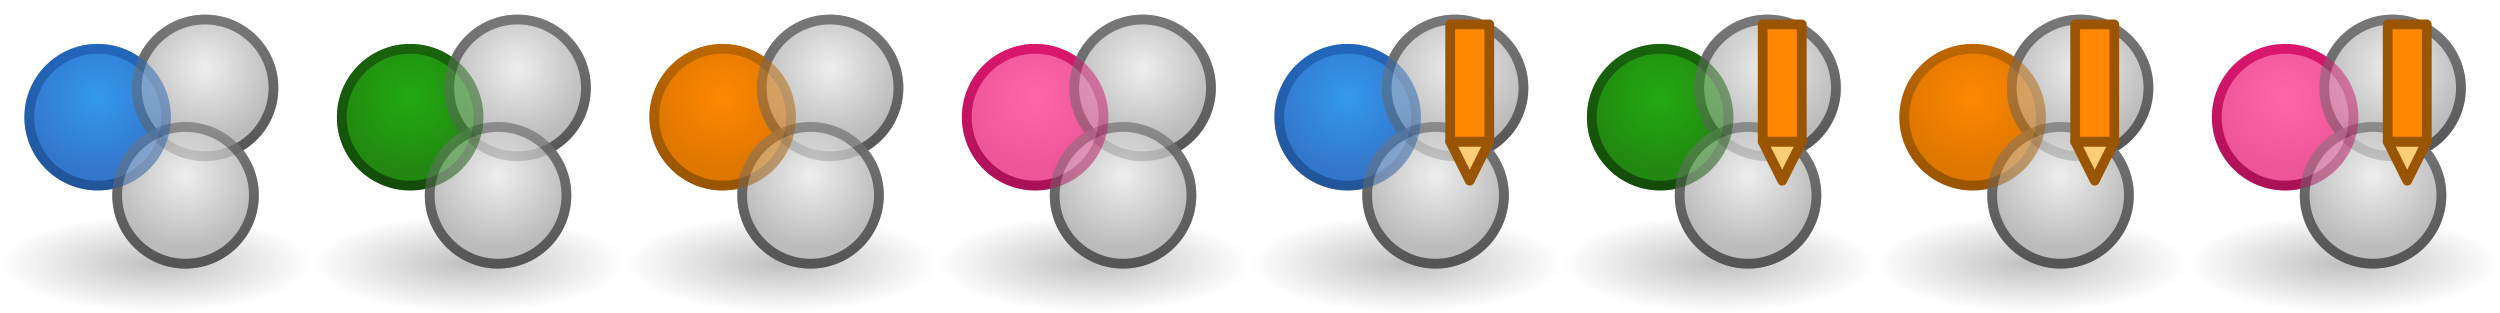
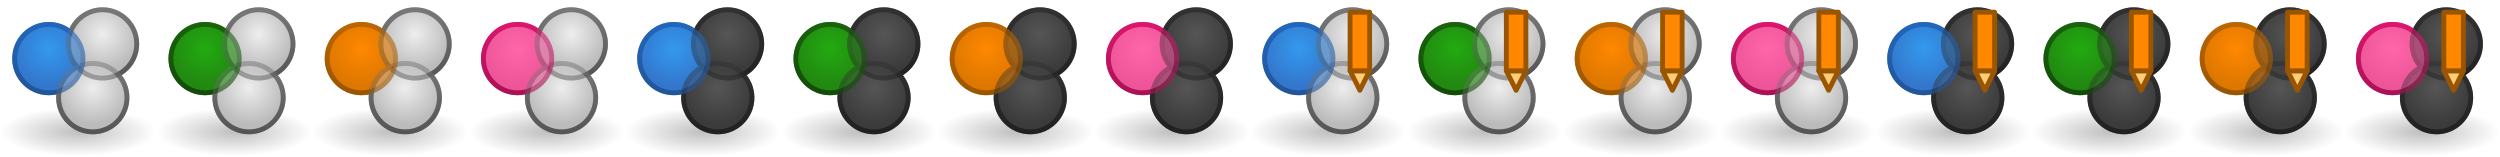
- <svg xmlns="http://www.w3.org/2000/svg" xmlns:xlink="http://www.w3.org/1999/xlink" width="256" height="32" id="svg13079" version="1.1">
+ <svg xmlns="http://www.w3.org/2000/svg" xmlns:xlink="http://www.w3.org/1999/xlink" version="1.1" width="512" height="32" id="svg13079">
  <defs id="defs13081">
+     <linearGradient id="linearGradient4431">
+       <stop offset="0" style="stop-color:#212121;stop-opacity:1;" id="stop4433" />
+       <stop offset="1" style="stop-color:#313131;stop-opacity:1;" id="stop4435" />
+     </linearGradient>
+     <linearGradient id="linearGradient4425">
+       <stop offset="0" style="stop-color:#565656;stop-opacity:1;" id="stop4427" />
+       <stop offset="1" style="stop-color:#3b3b3b;stop-opacity:1;" id="stop4429" />
+     </linearGradient>
    <linearGradient id="linearGradient3592-9">
-       <stop id="stop3594-6" offset="0" style="stop-color:#777777;stop-opacity:0.467;" />
-       <stop id="stop3596-3" offset="1" style="stop-color:#777777;stop-opacity:0;" />
+       <stop id="stop3594-6" style="stop-color:#777777;stop-opacity:0.467" offset="0" />
+       <stop id="stop3596-3" style="stop-color:#777777;stop-opacity:0" offset="1" />
    </linearGradient>
    <linearGradient id="linearGradient3602-1-1">
-       <stop id="stop3604-2-2" offset="0" style="stop-color:#3399ee;stop-opacity:1;" />
-       <stop id="stop3606-0-8" offset="1" style="stop-color:#3377cc;stop-opacity:1;" />
+       <stop id="stop3604-2-2" style="stop-color:#3399ee;stop-opacity:1" offset="0" />
+       <stop id="stop3606-0-8" style="stop-color:#3377cc;stop-opacity:1" offset="1" />
    </linearGradient>
    <linearGradient id="linearGradient3626-9-2">
-       <stop id="stop3628-7-2" offset="0" style="stop-color:#225599;stop-opacity:1;" />
-       <stop id="stop3630-3-6" offset="1" style="stop-color:#2266bb;stop-opacity:1;" />
+       <stop id="stop3628-7-2" style="stop-color:#225599;stop-opacity:1" offset="0" />
+       <stop id="stop3630-3-6" style="stop-color:#2266bb;stop-opacity:1" offset="1" />
    </linearGradient>
    <linearGradient id="linearGradient3602">
-       <stop id="stop3604" offset="0" style="stop-color:#eeeeee;stop-opacity:1;" />
-       <stop id="stop3606" offset="1" style="stop-color:#bbbbbb;stop-opacity:1;" />
+       <stop id="stop3604" style="stop-color:#eeeeee;stop-opacity:1" offset="0" />
+       <stop id="stop3606" style="stop-color:#bbbbbb;stop-opacity:1" offset="1" />
    </linearGradient>
    <linearGradient id="linearGradient3626">
-       <stop id="stop3628" offset="0" style="stop-color:#555555;stop-opacity:1;" />
-       <stop id="stop3630" offset="1" style="stop-color:#777777;stop-opacity:1;" />
+       <stop id="stop3628" style="stop-color:#555555;stop-opacity:1" offset="0" />
+       <stop id="stop3630" style="stop-color:#777777;stop-opacity:1" offset="1" />
    </linearGradient>
    <linearGradient id="linearGradient3602-1-1-06">
-       <stop id="stop3604-2-2-31" offset="0" style="stop-color:#22aa11;stop-opacity:1;" />
-       <stop id="stop3606-0-8-9" offset="1" style="stop-color:#228811;stop-opacity:1;" />
+       <stop id="stop3604-2-2-31" style="stop-color:#22aa11;stop-opacity:1" offset="0" />
+       <stop id="stop3606-0-8-9" style="stop-color:#228811;stop-opacity:1" offset="1" />
    </linearGradient>
    <linearGradient id="linearGradient3626-9-2-69">
-       <stop id="stop3628-7-2-68" offset="0" style="stop-color:#134c09;stop-opacity:1;" />
-       <stop id="stop3630-3-6-43" offset="1" style="stop-color:#19630c;stop-opacity:1;" />
+       <stop id="stop3628-7-2-68" style="stop-color:#134c09;stop-opacity:1" offset="0" />
+       <stop id="stop3630-3-6-43" style="stop-color:#19630c;stop-opacity:1" offset="1" />
    </linearGradient>
    <linearGradient id="linearGradient3602-1-44">
-       <stop id="stop3604-2-24" offset="0" style="stop-color:#ff8800;stop-opacity:1;" />
-       <stop id="stop3606-0-1" offset="1" style="stop-color:#dd7700;stop-opacity:1;" />
+       <stop id="stop3604-2-24" style="stop-color:#ff8800;stop-opacity:1" offset="0" />
+       <stop id="stop3606-0-1" style="stop-color:#dd7700;stop-opacity:1" offset="1" />
    </linearGradient>
    <linearGradient id="linearGradient3626-9-9">
-       <stop id="stop3628-7-4" offset="0" style="stop-color:#995500;stop-opacity:1;" />
-       <stop id="stop3630-3-1" offset="1" style="stop-color:#bb6600;stop-opacity:1;" />
+       <stop id="stop3628-7-4" style="stop-color:#995500;stop-opacity:1" offset="0" />
+       <stop id="stop3630-3-1" style="stop-color:#bb6600;stop-opacity:1" offset="1" />
    </linearGradient>
    <linearGradient id="linearGradient3602-1-1-2">
-       <stop id="stop3604-2-2-58" offset="0" style="stop-color:#ff66aa;stop-opacity:1;" />
-       <stop id="stop3606-0-8-05" offset="1" style="stop-color:#ee5599;stop-opacity:1;" />
+       <stop id="stop3604-2-2-58" style="stop-color:#ff66aa;stop-opacity:1" offset="0" />
+       <stop id="stop3606-0-8-05" style="stop-color:#ee5599;stop-opacity:1" offset="1" />
    </linearGradient>
    <linearGradient id="linearGradient3626-9-2-58">
-       <stop id="stop3628-7-2-9" offset="0" style="stop-color:#ab1156;stop-opacity:1;" />
-       <stop id="stop3630-3-6-3" offset="1" style="stop-color:#da166d;stop-opacity:1;" />
+       <stop id="stop3628-7-2-9" style="stop-color:#ab1156;stop-opacity:1" offset="0" />
+       <stop id="stop3630-3-6-3" style="stop-color:#da166d;stop-opacity:1" offset="1" />
    </linearGradient>
-     <radialGradient xlink:href="#linearGradient3592-9" id="radialGradient14159" gradientUnits="userSpaceOnUse" gradientTransform="matrix(1,0,0,0.3125,-2e-4,1038.925)" cx="16" cy="27" fx="16" fy="27" r="16" />
-     <radialGradient xlink:href="#linearGradient3602-1-1" id="radialGradient14161" gradientUnits="userSpaceOnUse" cx="18" cy="18" fx="18" fy="18" r="7.5" />
-     <linearGradient xlink:href="#linearGradient3626-9-2" id="linearGradient14163" gradientUnits="userSpaceOnUse" x1="30" y1="27" x2="30" y2="13" />
-     <radialGradient xlink:href="#linearGradient3602" id="radialGradient14165" gradientUnits="userSpaceOnUse" cx="18" cy="18" fx="18" fy="18" r="7.5" />
-     <linearGradient xlink:href="#linearGradient3626" id="linearGradient14167" gradientUnits="userSpaceOnUse" x1="30" y1="27" x2="30" y2="13" />
-     <radialGradient xlink:href="#linearGradient3602" id="radialGradient14169" gradientUnits="userSpaceOnUse" cx="18" cy="18" fx="18" fy="18" r="7.5" />
-     <linearGradient xlink:href="#linearGradient3626" id="linearGradient14171" gradientUnits="userSpaceOnUse" x1="30" y1="27" x2="30" y2="13" />
-     <radialGradient xlink:href="#linearGradient3602" id="radialGradient14173" gradientUnits="userSpaceOnUse" cx="18" cy="18" fx="18" fy="18" r="7.5" />
-     <linearGradient xlink:href="#linearGradient3626" id="linearGradient14175" gradientUnits="userSpaceOnUse" x1="30" y1="27" x2="30" y2="13" />
-     <radialGradient xlink:href="#linearGradient3602" id="radialGradient14177" gradientUnits="userSpaceOnUse" cx="18" cy="18" fx="18" fy="18" r="7.5" />
-     <linearGradient xlink:href="#linearGradient3626" id="linearGradient14179" gradientUnits="userSpaceOnUse" x1="30" y1="27" x2="30" y2="13" />
-     <radialGradient xlink:href="#linearGradient3602-1-1" id="radialGradient14181" gradientUnits="userSpaceOnUse" cx="18" cy="18" fx="18" fy="18" r="7.5" />
-     <linearGradient xlink:href="#linearGradient3626-9-2" id="linearGradient14183" gradientUnits="userSpaceOnUse" x1="30" y1="27" x2="30" y2="13" />
-     <radialGradient xlink:href="#linearGradient3602-1-1-06" id="radialGradient14185" gradientUnits="userSpaceOnUse" cx="18" cy="18" fx="18" fy="18" r="7.5" />
-     <linearGradient xlink:href="#linearGradient3626-9-2-69" id="linearGradient14187" gradientUnits="userSpaceOnUse" x1="30" y1="27" x2="30" y2="13" />
-     <radialGradient xlink:href="#linearGradient3602-1-1-06" id="radialGradient14189" gradientUnits="userSpaceOnUse" cx="18" cy="18" fx="18" fy="18" r="7.5" />
-     <linearGradient xlink:href="#linearGradient3626-9-2-69" id="linearGradient14191" gradientUnits="userSpaceOnUse" x1="30" y1="27" x2="30" y2="13" />
-     <radialGradient xlink:href="#linearGradient3602-1-44" id="radialGradient14193" gradientUnits="userSpaceOnUse" cx="18" cy="18" fx="18" fy="18" r="7.5" />
-     <linearGradient xlink:href="#linearGradient3626-9-9" id="linearGradient14195" gradientUnits="userSpaceOnUse" x1="30" y1="27" x2="30" y2="13" />
-     <radialGradient xlink:href="#linearGradient3602-1-44" id="radialGradient14197" gradientUnits="userSpaceOnUse" cx="18" cy="18" fx="18" fy="18" r="7.5" />
-     <linearGradient xlink:href="#linearGradient3626-9-9" id="linearGradient14199" gradientUnits="userSpaceOnUse" x1="30" y1="27" x2="30" y2="13" />
-     <radialGradient xlink:href="#linearGradient3602-1-1-2" id="radialGradient14201" gradientUnits="userSpaceOnUse" cx="18" cy="18" fx="18" fy="18" r="7.5" />
-     <linearGradient xlink:href="#linearGradient3626-9-2-58" id="linearGradient14203" gradientUnits="userSpaceOnUse" x1="30" y1="27" x2="30" y2="13" />
-     <radialGradient xlink:href="#linearGradient3602-1-1-2" id="radialGradient14205" gradientUnits="userSpaceOnUse" cx="18" cy="18" fx="18" fy="18" r="7.5" />
-     <linearGradient xlink:href="#linearGradient3626-9-2-58" id="linearGradient14207" gradientUnits="userSpaceOnUse" x1="30" y1="27" x2="30" y2="13" />
+     <radialGradient xlink:href="#linearGradient3592-9" id="radialGradient3514" gradientUnits="userSpaceOnUse" gradientTransform="matrix(1,0,0,0.3125,-2e-4,18.5626)" cx="16" cy="27" fx="16" fy="27" r="16" />
+     <radialGradient xlink:href="#linearGradient4425" id="radialGradient4406" gradientUnits="userSpaceOnUse" cx="18" cy="18" fx="18" fy="18" r="7.5" gradientTransform="translate(129,0.0044)" />
+     <linearGradient xlink:href="#linearGradient4431" id="linearGradient4408" gradientUnits="userSpaceOnUse" x1="30" y1="27" x2="30" y2="13" gradientTransform="translate(129,0.0044)" />
+     <radialGradient xlink:href="#linearGradient4425" id="radialGradient4416" gradientUnits="userSpaceOnUse" cx="18" cy="18" fx="18" fy="18" r="7.5" gradientTransform="translate(129,0.0044)" />
+     <linearGradient xlink:href="#linearGradient4431" id="linearGradient4418" gradientUnits="userSpaceOnUse" x1="30" y1="27" x2="30" y2="13" gradientTransform="translate(129,0.0044)" />
+     <radialGradient xlink:href="#linearGradient3602-1-1" id="radialGradient4487" gradientUnits="userSpaceOnUse" gradientTransform="translate(-8,-8)" cx="18" cy="18" fx="18" fy="18" r="7.5" />
+     <linearGradient xlink:href="#linearGradient3626-9-2" id="linearGradient4489" gradientUnits="userSpaceOnUse" gradientTransform="translate(-8,-8)" x1="30" y1="27" x2="30" y2="13" />
+     <radialGradient xlink:href="#linearGradient3602-1-1-06" id="radialGradient4491" gradientUnits="userSpaceOnUse" gradientTransform="translate(24,-8)" cx="18" cy="18" fx="18" fy="18" r="7.5" />
+     <linearGradient xlink:href="#linearGradient3626-9-2-69" id="linearGradient4493" gradientUnits="userSpaceOnUse" gradientTransform="translate(24,-8)" x1="30" y1="27" x2="30" y2="13" />
+     <radialGradient xlink:href="#linearGradient3602-1-44" id="radialGradient4495" gradientUnits="userSpaceOnUse" gradientTransform="translate(56,-8)" cx="18" cy="18" fx="18" fy="18" r="7.5" />
+     <linearGradient xlink:href="#linearGradient3626-9-9" id="linearGradient4497" gradientUnits="userSpaceOnUse" gradientTransform="translate(56,-8)" x1="30" y1="27" x2="30" y2="13" />
+     <radialGradient xlink:href="#linearGradient3602-1-1-2" id="radialGradient4499" gradientUnits="userSpaceOnUse" gradientTransform="translate(88,-8)" cx="18" cy="18" fx="18" fy="18" r="7.5" />
+     <linearGradient xlink:href="#linearGradient3626-9-2-58" id="linearGradient4501" gradientUnits="userSpaceOnUse" gradientTransform="translate(88,-8)" x1="30" y1="27" x2="30" y2="13" />
+     <radialGradient xlink:href="#linearGradient3602-1-1" id="radialGradient4551" gradientUnits="userSpaceOnUse" gradientTransform="translate(-8,-8)" cx="18" cy="18" fx="18" fy="18" r="7.5" />
+     <linearGradient xlink:href="#linearGradient3626-9-2" id="linearGradient4553" gradientUnits="userSpaceOnUse" gradientTransform="translate(-8,-8)" x1="30" y1="27" x2="30" y2="13" />
+     <radialGradient xlink:href="#linearGradient3602-1-1-06" id="radialGradient4555" gradientUnits="userSpaceOnUse" gradientTransform="translate(24,-8)" cx="18" cy="18" fx="18" fy="18" r="7.5" />
+     <linearGradient xlink:href="#linearGradient3626-9-2-69" id="linearGradient4557" gradientUnits="userSpaceOnUse" gradientTransform="translate(24,-8)" x1="30" y1="27" x2="30" y2="13" />
+     <radialGradient xlink:href="#linearGradient3602-1-44" id="radialGradient4559" gradientUnits="userSpaceOnUse" gradientTransform="translate(56,-8)" cx="18" cy="18" fx="18" fy="18" r="7.5" />
+     <linearGradient xlink:href="#linearGradient3626-9-9" id="linearGradient4561" gradientUnits="userSpaceOnUse" gradientTransform="translate(56,-8)" x1="30" y1="27" x2="30" y2="13" />
+     <radialGradient xlink:href="#linearGradient3602-1-1-2" id="radialGradient4563" gradientUnits="userSpaceOnUse" gradientTransform="translate(88,-8)" cx="18" cy="18" fx="18" fy="18" r="7.5" />
+     <linearGradient xlink:href="#linearGradient3626-9-2-58" id="linearGradient4565" gradientUnits="userSpaceOnUse" gradientTransform="translate(88,-8)" x1="30" y1="27" x2="30" y2="13" />
+     <radialGradient xlink:href="#linearGradient3602" id="radialGradient4584" gradientUnits="userSpaceOnUse" cx="18" cy="18" fx="18" fy="18" r="7.5" gradientTransform="translate(1,0)" />
+     <linearGradient xlink:href="#linearGradient3626" id="linearGradient4586" gradientUnits="userSpaceOnUse" x1="30" y1="27" x2="30" y2="13" gradientTransform="translate(1,0)" />
+     <radialGradient xlink:href="#linearGradient3602" id="radialGradient4594" gradientUnits="userSpaceOnUse" cx="18" cy="18" fx="18" fy="18" r="7.5" gradientTransform="translate(1,0)" />
+     <linearGradient xlink:href="#linearGradient3626" id="linearGradient4596" gradientUnits="userSpaceOnUse" x1="30" y1="27" x2="30" y2="13" gradientTransform="translate(1,0)" />
  </defs>
-   <g id="layer1" transform="translate(0,-1020.362)">
-     <g transform="translate(0,1.7382813e-5)" id="g5149">
-       <g id="g5075">
-         <rect style="fill:url(#radialGradient14159);fill-opacity:1;fill-rule:evenodd;stroke:none" id="use4857" width="32" height="10" x="0" y="1042.362" />
-         <g id="g5054">
-           <path d="m 25,20 c 0,3.866 -3.134,7 -7,7 -3.866,0 -7,-3.134 -7,-7 0,-3.866 3.134,-7 7,-7 3.863,0 6.995,3.129 7,6.991" id="path3614-22-1" style="fill:url(#radialGradient14161);fill-opacity:1;fill-rule:evenodd;stroke:url(#linearGradient14163);stroke-width:1;stroke-linecap:round;stroke-linejoin:round;stroke-miterlimit:4;stroke-opacity:1;stroke-dasharray:none;stroke-dashoffset:0" transform="translate(-8,1012.362)" />
-           <g id="use4954" transform="translate(11.5,-52)">
-             <path style="fill:url(#radialGradient14165);fill-opacity:1;fill-rule:evenodd;stroke:url(#linearGradient14167);stroke-width:1;stroke-linecap:round;stroke-linejoin:round;stroke-miterlimit:4;stroke-opacity:1;stroke-dasharray:none;stroke-dashoffset:0" id="use11609" d="m 25,20 c 0,3.866 -3.134,7 -7,7 -3.866,0 -7,-3.134 -7,-7 0,-3.866 3.134,-7 7,-7 3.863,0 6.995,3.129 7,6.991" transform="translate(-8.5,1061.362)" />
-             <path style="fill:url(#radialGradient14169);fill-opacity:1;fill-rule:evenodd;stroke:url(#linearGradient14171);stroke-width:1;stroke-linecap:round;stroke-linejoin:round;stroke-miterlimit:4;stroke-opacity:1;stroke-dasharray:none;stroke-dashoffset:0" id="use11611" d="m 25,20 c 0,3.866 -3.134,7 -7,7 -3.866,0 -7,-3.134 -7,-7 0,-3.866 3.134,-7 7,-7 3.863,0 6.995,3.129 7,6.991" transform="translate(-10.5,1072.362)" />
-             <path style="opacity:0.5;fill:url(#radialGradient14173);fill-opacity:1;fill-rule:evenodd;stroke:url(#linearGradient14175);stroke-width:1;stroke-linecap:round;stroke-linejoin:round;stroke-miterlimit:4;stroke-opacity:1;stroke-dasharray:none;stroke-dashoffset:0" id="use11613" d="m 25,20 c 0,3.866 -3.134,7 -7,7 -3.866,0 -7,-3.134 -7,-7 0,-3.866 3.134,-7 7,-7 3.863,0 6.995,3.129 7,6.991" transform="translate(-8.5,1061.362)" />
-             <path style="opacity:0.5;fill:url(#radialGradient14177);fill-opacity:1;fill-rule:evenodd;stroke:url(#linearGradient14179);stroke-width:1;stroke-linecap:round;stroke-linejoin:round;stroke-miterlimit:4;stroke-opacity:1;stroke-dasharray:none;stroke-dashoffset:0" id="use11615" d="m 25,20 c 0,3.866 -3.134,7 -7,7 -3.866,0 -7,-3.134 -7,-7 0,-3.866 3.134,-7 7,-7 3.863,0 6.995,3.129 7,6.991" transform="translate(-10.5,1072.362)" />
+   <use x="0" y="0" xlink:href="#g4753" id="use4790" transform="translate(256,0)" width="512" height="32" />
+   <g id="g3227" transform="translate(128,0)">
+     <g id="g3219">
+       <g id="use5178" transform="translate(-4,-1020.362)">
+         <path style="fill:#ffcc77;fill-opacity:1;stroke:#995500;stroke-width:1px;stroke-linecap:butt;stroke-linejoin:round;stroke-opacity:1" id="path11603" d="m 152.5,1034.862 2,4 2,-4 z" />
+         <path style="fill:#ff8800;fill-opacity:1;stroke:#995500;stroke-width:1px;stroke-linecap:round;stroke-linejoin:round;stroke-opacity:1" id="path11605" d="m 152.5,1022.862 4,0 0,12 -4,0 z" />
+       </g>
+       <use xlink:href="#use5178" height="32" width="3136" y="0" x="0" id="use5180" transform="translate(32,2.6171875e-6)" />
+     </g>
+     <use height="32" width="256" transform="translate(64,0)" id="use3225" xlink:href="#g3219" y="0" x="0" />
+   </g>
+   <use x="0" y="0" xlink:href="#g3227" id="use3235" transform="translate(128,0)" width="256" height="32" />
+   <g id="g4753">
+     <g id="g4716">
+       <g id="g4545" transform="translate(0,4.227287e-4)">
+         <path style="fill:url(#radialGradient4551);fill-opacity:1;fill-rule:evenodd;stroke:url(#linearGradient4553);stroke-width:1;stroke-linecap:round;stroke-linejoin:round;stroke-miterlimit:4;stroke-opacity:1;stroke-dasharray:none;stroke-dashoffset:0" id="path3614-22-1" d="m 17,12 a 7,7 0 1 1 -5e-6,-0.009" />
+         <path style="fill:url(#radialGradient4555);fill-opacity:1;fill-rule:evenodd;stroke:url(#linearGradient4557);stroke-width:1;stroke-linecap:round;stroke-linejoin:round;stroke-miterlimit:4;stroke-opacity:1;stroke-dasharray:none;stroke-dashoffset:0" id="path3614-22-1-4" d="m 49,12 a 7,7 0 1 1 -5e-6,-0.009" />
+         <path style="fill:url(#radialGradient4559);fill-opacity:1;fill-rule:evenodd;stroke:url(#linearGradient4561);stroke-width:1;stroke-linecap:round;stroke-linejoin:round;stroke-miterlimit:4;stroke-opacity:1;stroke-dasharray:none;stroke-dashoffset:0" id="path3614-22" d="m 81,12 a 7,7 0 1 1 -5e-6,-0.009" />
+         <path style="fill:url(#radialGradient4563);fill-opacity:1;fill-rule:evenodd;stroke:url(#linearGradient4565);stroke-width:1;stroke-linecap:round;stroke-linejoin:round;stroke-miterlimit:4;stroke-opacity:1;stroke-dasharray:none;stroke-dashoffset:0" id="path3614-22-1-38" d="m 113,12 a 7,7 0 1 1 0,-0.009" />
+       </g>
+       <g id="g4646">
+         <g id="g4634">
+           <g id="g4617">
+             <rect width="32" height="10" x="0" y="22" id="use4857" style="fill:url(#radialGradient3514);fill-opacity:1;fill-rule:evenodd;stroke:none" />
+             <g id="g4607">
+               <use x="0" y="0" xlink:href="#use11611" id="use4603" transform="translate(2,-10.99958)" width="512" height="32" />
+               <path style="fill:url(#radialGradient4594);fill-opacity:1;fill-rule:evenodd;stroke:url(#linearGradient4596);stroke-width:1;stroke-linecap:round;stroke-linejoin:round;stroke-miterlimit:4;stroke-opacity:1;stroke-dasharray:none;stroke-dashoffset:0" id="use11611" d="m 26,20 a 7,7 0 1 1 -5e-6,-0.009" />
+               <path style="opacity:0.5;fill:url(#radialGradient4584);fill-opacity:1;fill-rule:evenodd;stroke:url(#linearGradient4586);stroke-width:1;stroke-linecap:round;stroke-linejoin:round;stroke-miterlimit:4;stroke-opacity:1;stroke-dasharray:none;stroke-dashoffset:0" id="use11615" d="m 26,20 a 7,7 0 1 1 -5e-6,-0.009" />
+               <use x="0" y="0" xlink:href="#use11615" id="use4605" transform="translate(2,-10.99958)" width="512" height="32" />
+             </g>
          </g>
-           <path d="m 25,20 c 0,3.866 -3.134,7 -7,7 -3.866,0 -7,-3.134 -7,-7 0,-3.866 3.134,-7 7,-7 3.863,0 6.995,3.129 7,6.991" id="path3614-22-1-0" style="opacity:0.5;fill:url(#radialGradient14181);fill-opacity:1;fill-rule:evenodd;stroke:url(#linearGradient14183);stroke-width:1;stroke-linecap:round;stroke-linejoin:round;stroke-miterlimit:4;stroke-opacity:1;stroke-dasharray:none;stroke-dashoffset:0" transform="translate(-8,1012.362)" />
+           <use x="0" y="0" xlink:href="#g4617" id="use4632" transform="translate(32,0)" width="512" height="32" />
        </g>
+         <use height="32" width="512" transform="translate(64,0)" id="use4644" xlink:href="#g4634" y="0" x="0" />
      </g>
-       <g id="g5082">
-         <use x="0" y="0" xlink:href="#use4857" id="use4859" transform="translate(32,0)" width="3136" height="32" />
-         <g id="g5059">
-           <path d="m 25,20 c 0,3.866 -3.134,7 -7,7 -3.866,0 -7,-3.134 -7,-7 0,-3.866 3.134,-7 7,-7 3.863,0 6.995,3.129 7,6.991" id="path3614-22-1-4" style="fill:url(#radialGradient14185);fill-opacity:1;fill-rule:evenodd;stroke:url(#linearGradient14187);stroke-width:1;stroke-linecap:round;stroke-linejoin:round;stroke-miterlimit:4;stroke-opacity:1;stroke-dasharray:none;stroke-dashoffset:0" transform="translate(24,1012.362)" />
-           <use height="32" width="3136" transform="translate(32,0)" id="use4986" xlink:href="#use4954" y="0" x="0" />
-           <path d="m 25,20 c 0,3.866 -3.134,7 -7,7 -3.866,0 -7,-3.134 -7,-7 0,-3.866 3.134,-7 7,-7 3.863,0 6.995,3.129 7,6.991" id="path3614-22-1-3" style="opacity:0.5;fill:url(#radialGradient14189);fill-opacity:1;fill-rule:evenodd;stroke:url(#linearGradient14191);stroke-width:1;stroke-linecap:round;stroke-linejoin:round;stroke-miterlimit:4;stroke-opacity:1;stroke-dasharray:none;stroke-dashoffset:0" transform="translate(24,1012.362)" />
-         </g>
-       </g>
-       <g id="g5089">
-         <use x="0" y="0" xlink:href="#use4859" id="use4861" transform="translate(32,0)" width="3136" height="32" />
-         <g id="g5064">
-           <path d="m 25,20 c 0,3.866 -3.134,7 -7,7 -3.866,0 -7,-3.134 -7,-7 0,-3.866 3.134,-7 7,-7 3.863,0 6.995,3.129 7,6.991" id="path3614-22" style="fill:url(#radialGradient14193);fill-opacity:1;fill-rule:evenodd;stroke:url(#linearGradient14195);stroke-width:1;stroke-linecap:round;stroke-linejoin:round;stroke-miterlimit:4;stroke-opacity:1;stroke-dasharray:none;stroke-dashoffset:0" transform="translate(56,1012.362)" />
-           <use height="32" width="3136" transform="translate(32,0)" id="use5050" xlink:href="#use4986" y="0" x="0" />
-           <path d="m 25,20 c 0,3.866 -3.134,7 -7,7 -3.866,0 -7,-3.134 -7,-7 0,-3.866 3.134,-7 7,-7 3.863,0 6.995,3.129 7,6.991" id="path3614-22-1-9" style="opacity:0.5;fill:url(#radialGradient14197);fill-opacity:1;fill-rule:evenodd;stroke:url(#linearGradient14199);stroke-width:1;stroke-linecap:round;stroke-linejoin:round;stroke-miterlimit:4;stroke-opacity:1;stroke-dasharray:none;stroke-dashoffset:0" transform="translate(56,1012.362)" />
-         </g>
-       </g>
-       <g id="g5096">
-         <use x="0" y="0" xlink:href="#use4861" id="use4863" transform="translate(32,0)" width="3136" height="32" />
-         <g id="g5069">
-           <path d="m 25,20 c 0,3.866 -3.134,7 -7,7 -3.866,0 -7,-3.134 -7,-7 0,-3.866 3.134,-7 7,-7 3.863,0 6.995,3.129 7,6.991" id="path3614-22-1-38" style="fill:url(#radialGradient14201);fill-opacity:1;fill-rule:evenodd;stroke:url(#linearGradient14203);stroke-width:1;stroke-linecap:round;stroke-linejoin:round;stroke-miterlimit:4;stroke-opacity:1;stroke-dasharray:none;stroke-dashoffset:0" transform="translate(88,1012.362)" />
-           <use height="32" width="3136" transform="translate(32,0)" id="use5052" xlink:href="#use5050" y="0" x="0" />
-           <path transform="translate(88,1012.362)" style="opacity:0.5;fill:url(#radialGradient14205);fill-opacity:1;fill-rule:evenodd;stroke:url(#linearGradient14207);stroke-width:1;stroke-linecap:round;stroke-linejoin:round;stroke-miterlimit:4;stroke-opacity:1;stroke-dasharray:none;stroke-dashoffset:0" id="path3614-22-1-5-2-5" d="m 25,20 c 0,3.866 -3.134,7 -7,7 -3.866,0 -7,-3.134 -7,-7 0,-3.866 3.134,-7 7,-7 3.863,0 6.995,3.129 7,6.991" />
-         </g>
+       <g id="use4443" transform="translate(-1.2764251e-8,4.227287e-4)">
+         <path d="m 17,12 a 7,7 0 1 1 -5e-6,-0.009" id="path4479" style="opacity:0.6;fill:url(#radialGradient4487);fill-opacity:1;fill-rule:evenodd;stroke:url(#linearGradient4489);stroke-width:1;stroke-linecap:round;stroke-linejoin:round;stroke-miterlimit:4;stroke-opacity:1;stroke-dasharray:none;stroke-dashoffset:0" />
+         <path d="m 49,12 a 7,7 0 1 1 -5e-6,-0.009" id="path4481" style="opacity:0.6;fill:url(#radialGradient4491);fill-opacity:1;fill-rule:evenodd;stroke:url(#linearGradient4493);stroke-width:1;stroke-linecap:round;stroke-linejoin:round;stroke-miterlimit:4;stroke-opacity:1;stroke-dasharray:none;stroke-dashoffset:0" />
+         <path d="m 81,12 a 7,7 0 1 1 -5e-6,-0.009" id="path4483" style="opacity:0.6;fill:url(#radialGradient4495);fill-opacity:1;fill-rule:evenodd;stroke:url(#linearGradient4497);stroke-width:1;stroke-linecap:round;stroke-linejoin:round;stroke-miterlimit:4;stroke-opacity:1;stroke-dasharray:none;stroke-dashoffset:0" />
+         <path d="m 113,12 a 7,7 0 1 1 0,-0.009" id="path4485" style="opacity:0.6;fill:url(#radialGradient4499);fill-opacity:1;fill-rule:evenodd;stroke:url(#linearGradient4501);stroke-width:1;stroke-linecap:round;stroke-linejoin:round;stroke-miterlimit:4;stroke-opacity:1;stroke-dasharray:none;stroke-dashoffset:0" />
      </g>
    </g>
-     <use x="0" y="0" xlink:href="#g5149" id="use5176" transform="translate(128,2.6171875e-6)" width="3136" height="32" />
-     <g id="use5178" transform="translate(-4,1.7382813e-5)">
-       <path id="path11603" d="m 152.5,1034.862 2,4 2,-4 z" style="fill:#ffcc77;fill-opacity:1;stroke:#995500;stroke-width:1px;stroke-linecap:butt;stroke-linejoin:round;stroke-opacity:1" />
-       <path id="path11605" d="m 152.5,1022.862 4,0 0,12 -4,0 z" style="fill:#ff8800;fill-opacity:1;stroke:#995500;stroke-width:1px;stroke-linecap:round;stroke-linejoin:round;stroke-opacity:1" />
+     <g id="g4739">
+       <use x="0" y="0" xlink:href="#g4545" id="use4712" transform="translate(128,0)" width="512" height="32" />
+       <g id="g4673">
+         <g id="g4662">
+           <g id="g4625">
+             <use height="32" width="512" transform="translate(128,0)" id="use3607" xlink:href="#use4857" y="0" x="0" />
+             <use height="32" width="512" transform="translate(1.999999,-11)" id="use4613" xlink:href="#path3615" y="0" x="0" />
+             <path style="fill:url(#radialGradient4416);fill-opacity:1;fill-rule:evenodd;stroke:url(#linearGradient4418);stroke-width:1;stroke-linecap:round;stroke-linejoin:round;stroke-miterlimit:4;stroke-opacity:1;stroke-dasharray:none;stroke-dashoffset:0" id="path3615" d="m 154,20.004 a 7,7 0 1 1 0,-0.009" />
+             <path style="opacity:0.5;fill:url(#radialGradient4406);fill-opacity:1;fill-rule:evenodd;stroke:url(#linearGradient4408);stroke-width:1;stroke-linecap:round;stroke-linejoin:round;stroke-miterlimit:4;stroke-opacity:1;stroke-dasharray:none;stroke-dashoffset:0" id="path3619" d="m 154,20.004 a 7,7 0 1 1 0,-0.009" />
+             <use height="32" width="512" transform="translate(1.999999,-11)" id="use4615" xlink:href="#path3619" y="0" x="0" />
+           </g>
+           <use x="0" y="0" xlink:href="#g4625" id="use4660" transform="translate(32,0)" width="512" height="32" />
+         </g>
+         <use height="32" width="512" transform="translate(64,0)" id="use4671" xlink:href="#g4662" y="0" x="0" />
+       </g>
+       <use x="0" y="0" xlink:href="#use4443" id="use4714" transform="translate(128,0)" width="512" height="32" />
    </g>
-     <use x="0" y="0" xlink:href="#use5178" id="use5180" transform="translate(32,2.6171875e-6)" width="3136" height="32" />
-     <use x="0" y="0" xlink:href="#use5180" id="use5182" transform="translate(32,2.6171875e-6)" width="3136" height="32" />
-     <use x="0" y="0" xlink:href="#use5182" id="use5184" transform="translate(32,2.6171875e-6)" width="3136" height="32" />
  </g>
</svg>
